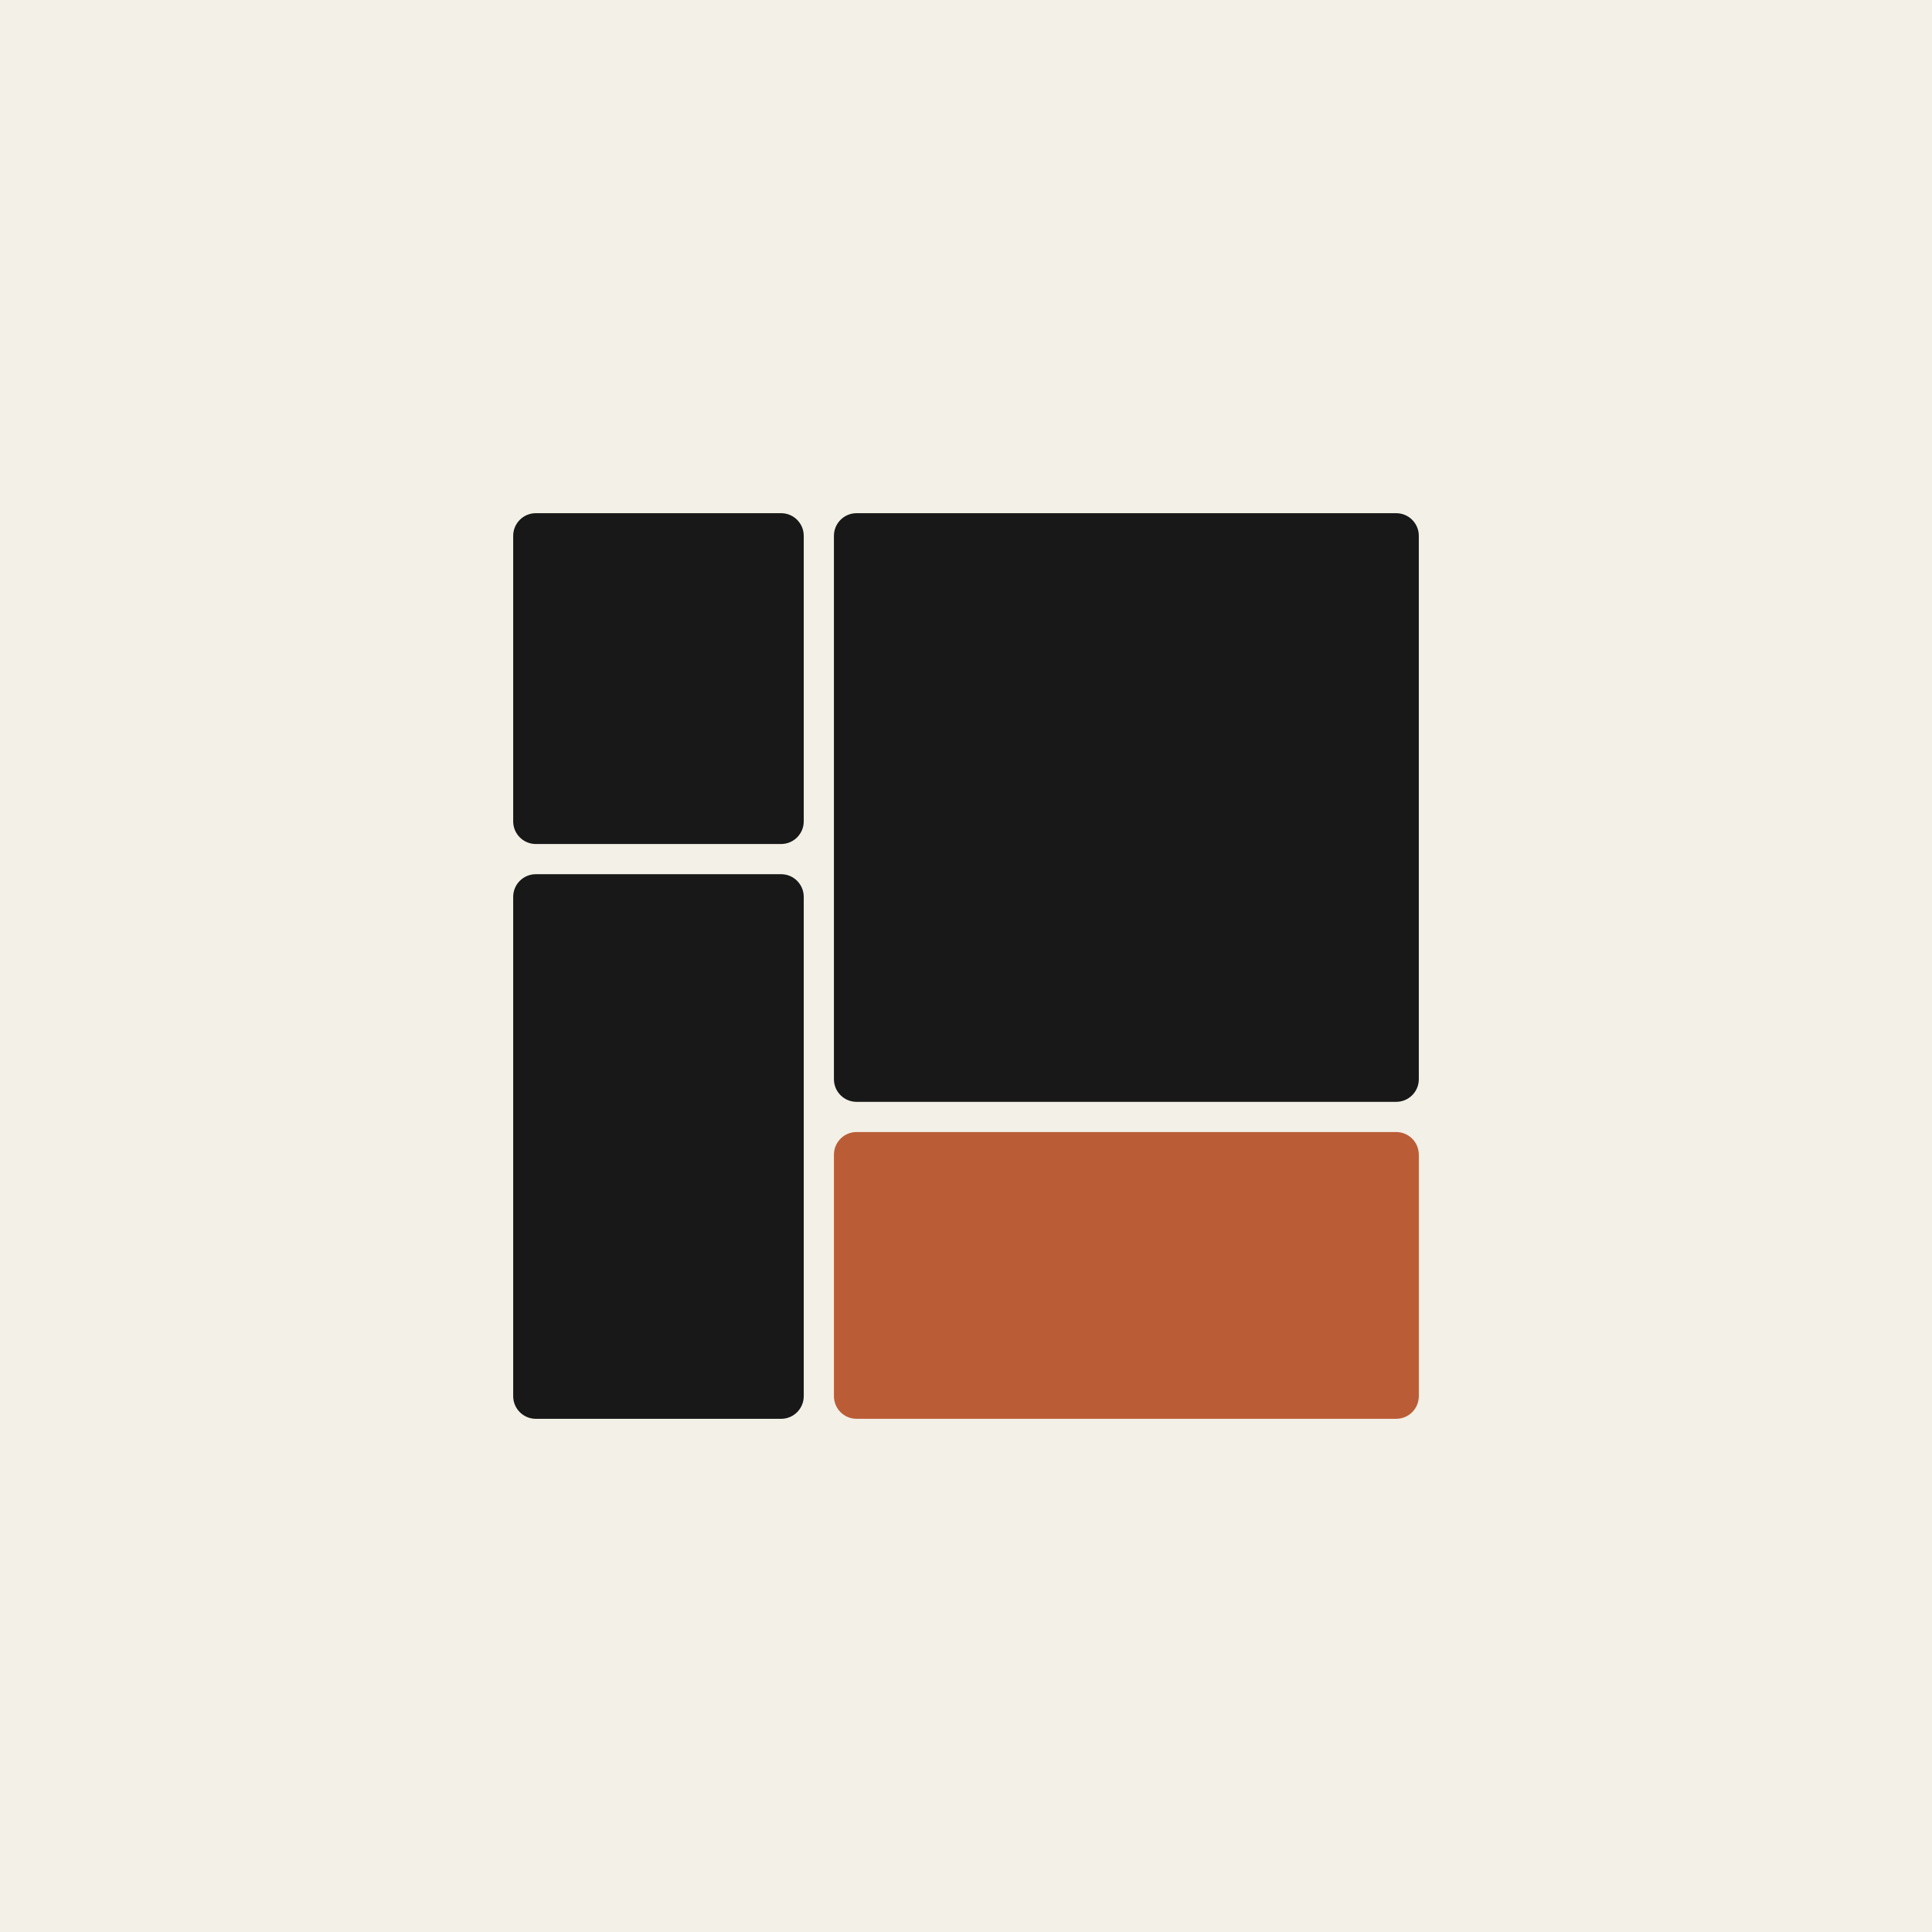
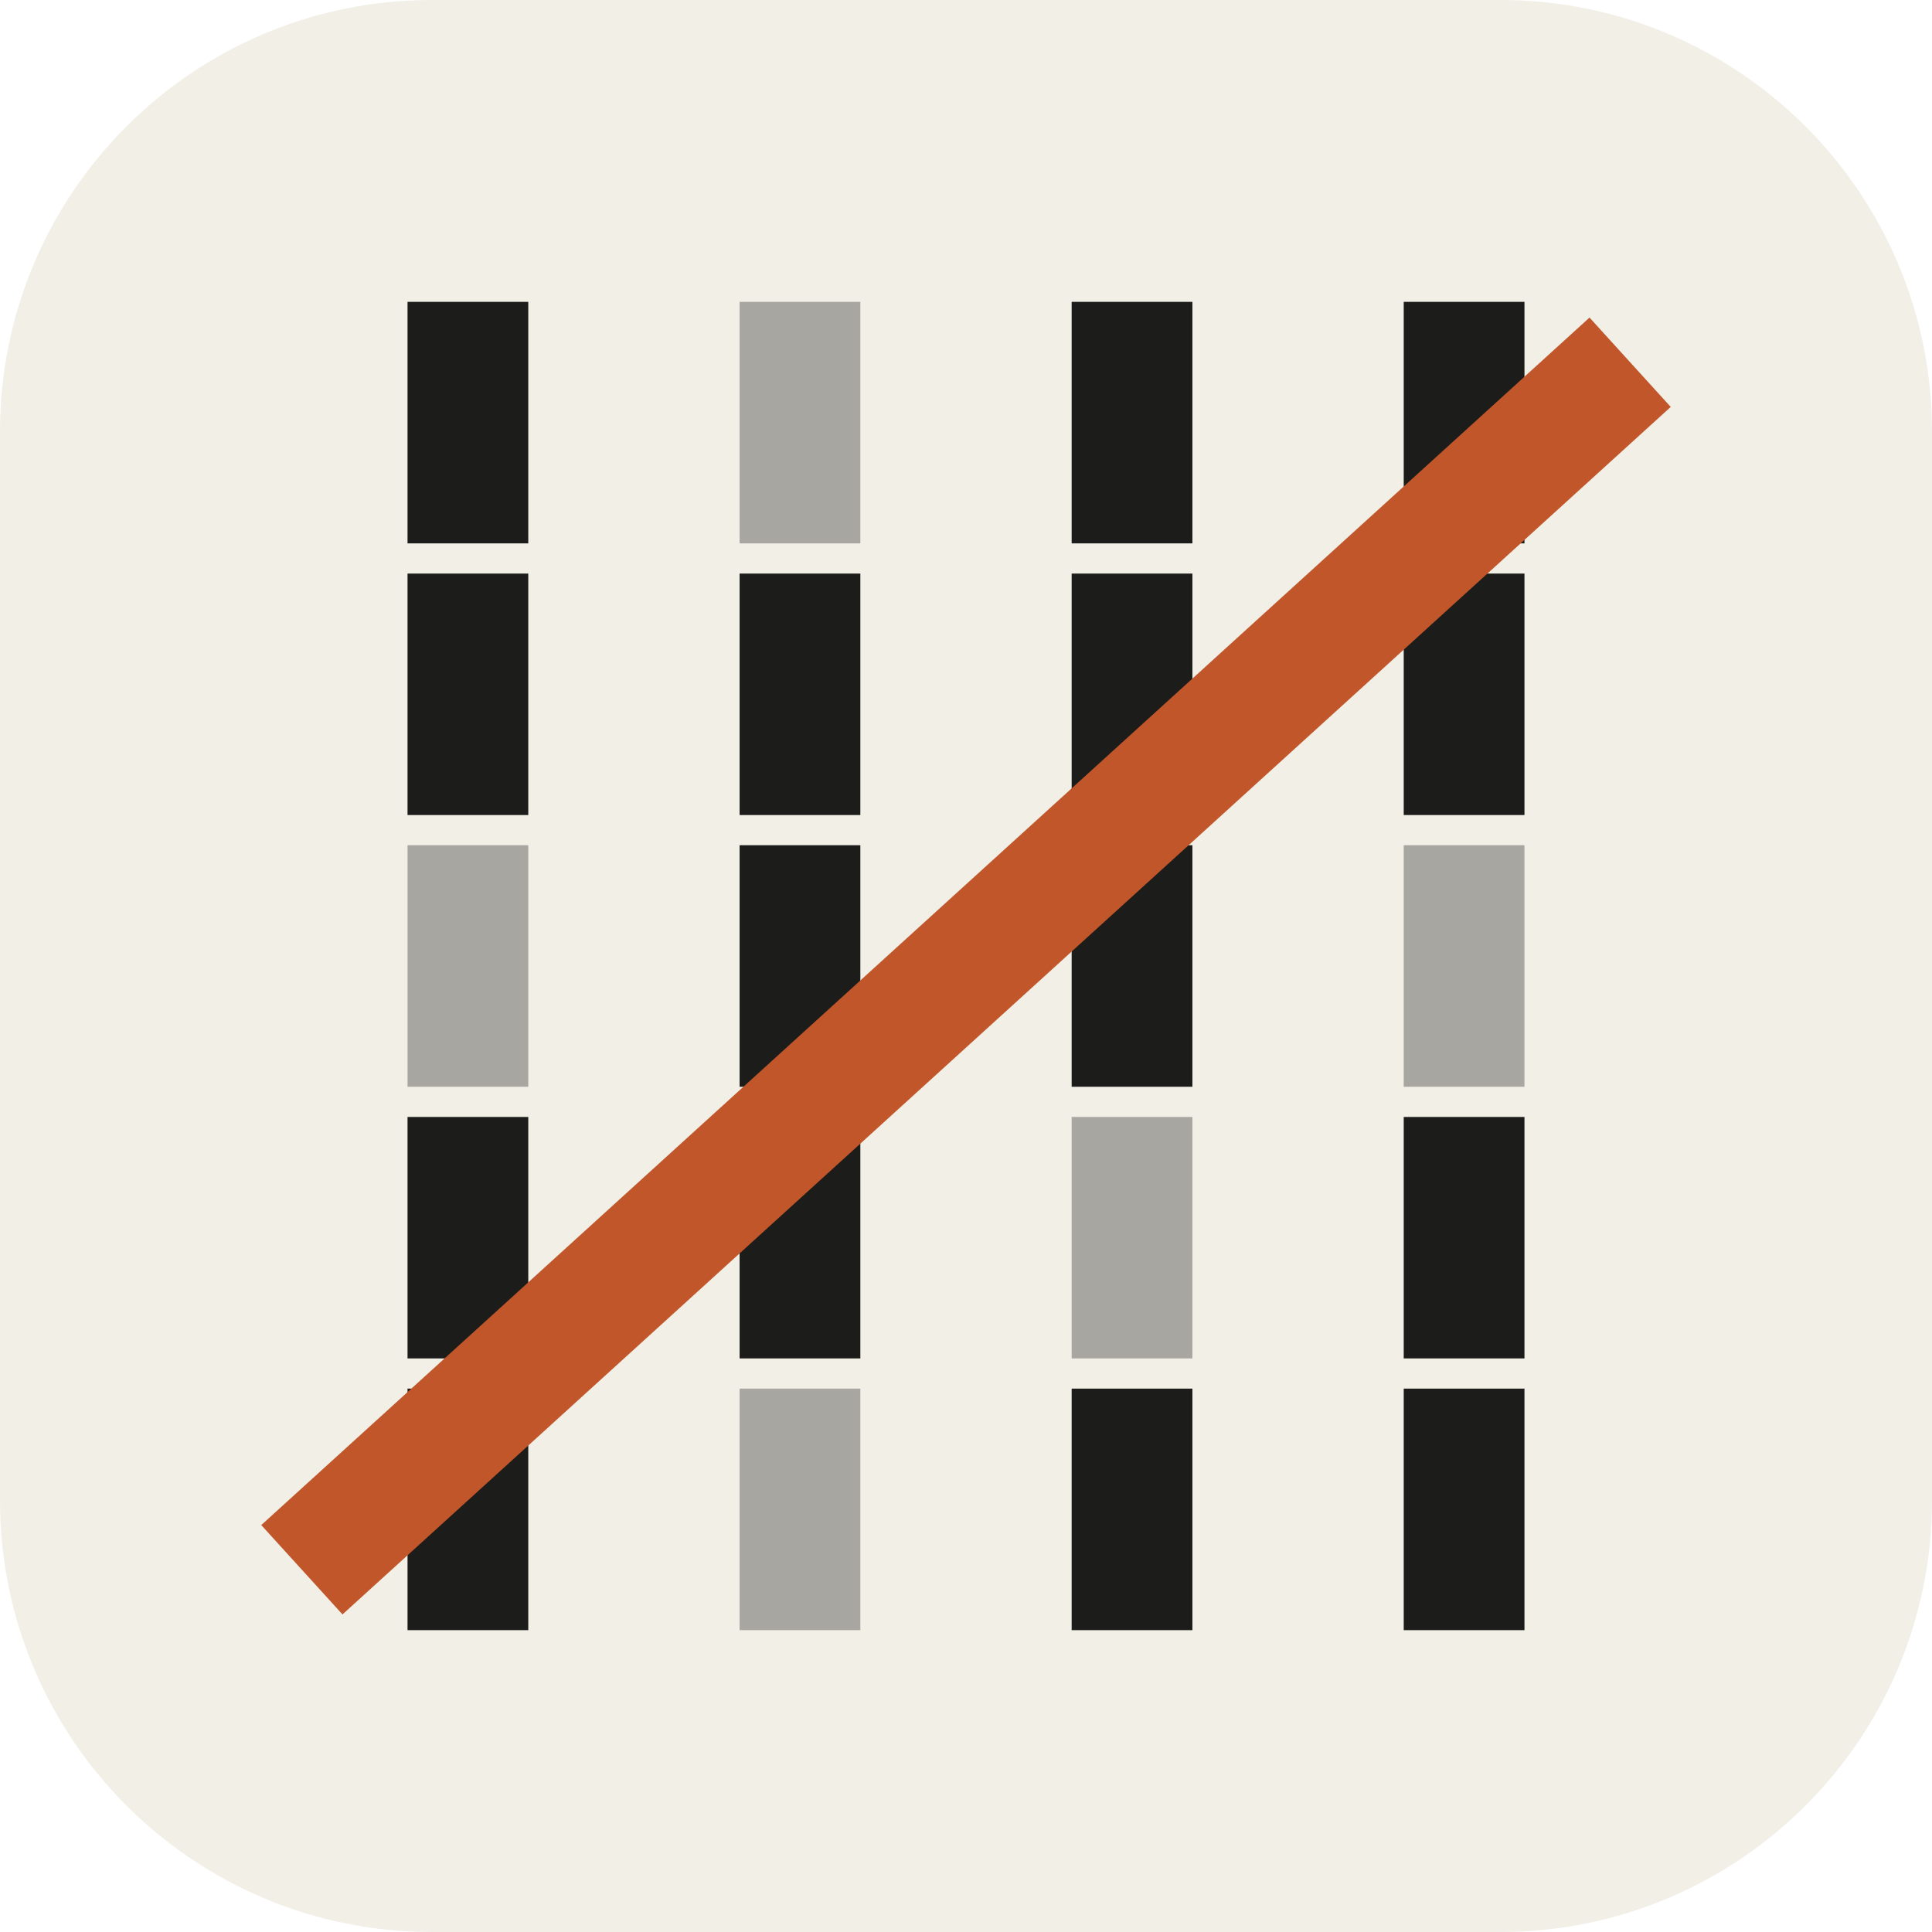
- <svg xmlns="http://www.w3.org/2000/svg" viewBox="0 0 1024 1024">
-   <rect width="1024" height="1024" fill="#f3f0e7" />
-   <rect x="272" y="272" width="154" height="175.344" rx="12" fill="#171817" />
-   <rect x="272" y="463.344" width="154" height="288.656" rx="12" fill="#171817" />
-   <rect x="442" y="272" width="310" height="312" rx="12" fill="#171817" />
-   <rect x="442" y="600" width="310" height="152" rx="12" fill="#ba5d37" />
+ <svg xmlns="http://www.w3.org/2000/svg" viewBox="0 0 128 128" width="128" height="128">
+   <style>
+     .bg { fill: #f2efe7; }
+     .fill { fill: #1c1c1a; }
+     .ghost { fill-opacity: .34; }
+   </style>
+   <clipPath id="icon-mask">
+     <rect width="128" height="128" rx="28.6" />
+   </clipPath>
+   <g clip-path="url(#icon-mask)">
+     <rect class="bg" width="128" height="128" />
+     <g class="fill">
+       <rect x="27" y="20" width="8" height="16" />
+       <rect x="27" y="38" width="8" height="16" />
+       <rect x="27" y="74" width="8" height="16" />
+       <rect x="27" y="92" width="8" height="16" />
+       <rect x="49" y="38" width="8" height="16" />
+       <rect x="49" y="56" width="8" height="16" />
+       <rect x="49" y="74" width="8" height="16" />
+       <rect x="71" y="20" width="8" height="16" />
+       <rect x="71" y="38" width="8" height="16" />
+       <rect x="71" y="56" width="8" height="16" />
+       <rect x="71" y="92" width="8" height="16" />
+       <rect x="93" y="20" width="8" height="16" />
+       <rect x="93" y="38" width="8" height="16" />
+       <rect x="93" y="74" width="8" height="16" />
+       <rect x="93" y="92" width="8" height="16" />
+     </g>
+     <g class="fill ghost">
+       <rect x="27" y="56" width="8" height="16" />
+       <rect x="49" y="20" width="8" height="16" />
+       <rect x="49" y="92" width="8" height="16" />
+       <rect x="71" y="74" width="8" height="16" />
+       <rect x="93" y="56" width="8" height="16" />
+     </g>
+     <path d="M20 104 108 24" stroke="#c0562a" stroke-width="8" />
+   </g>
</svg>
